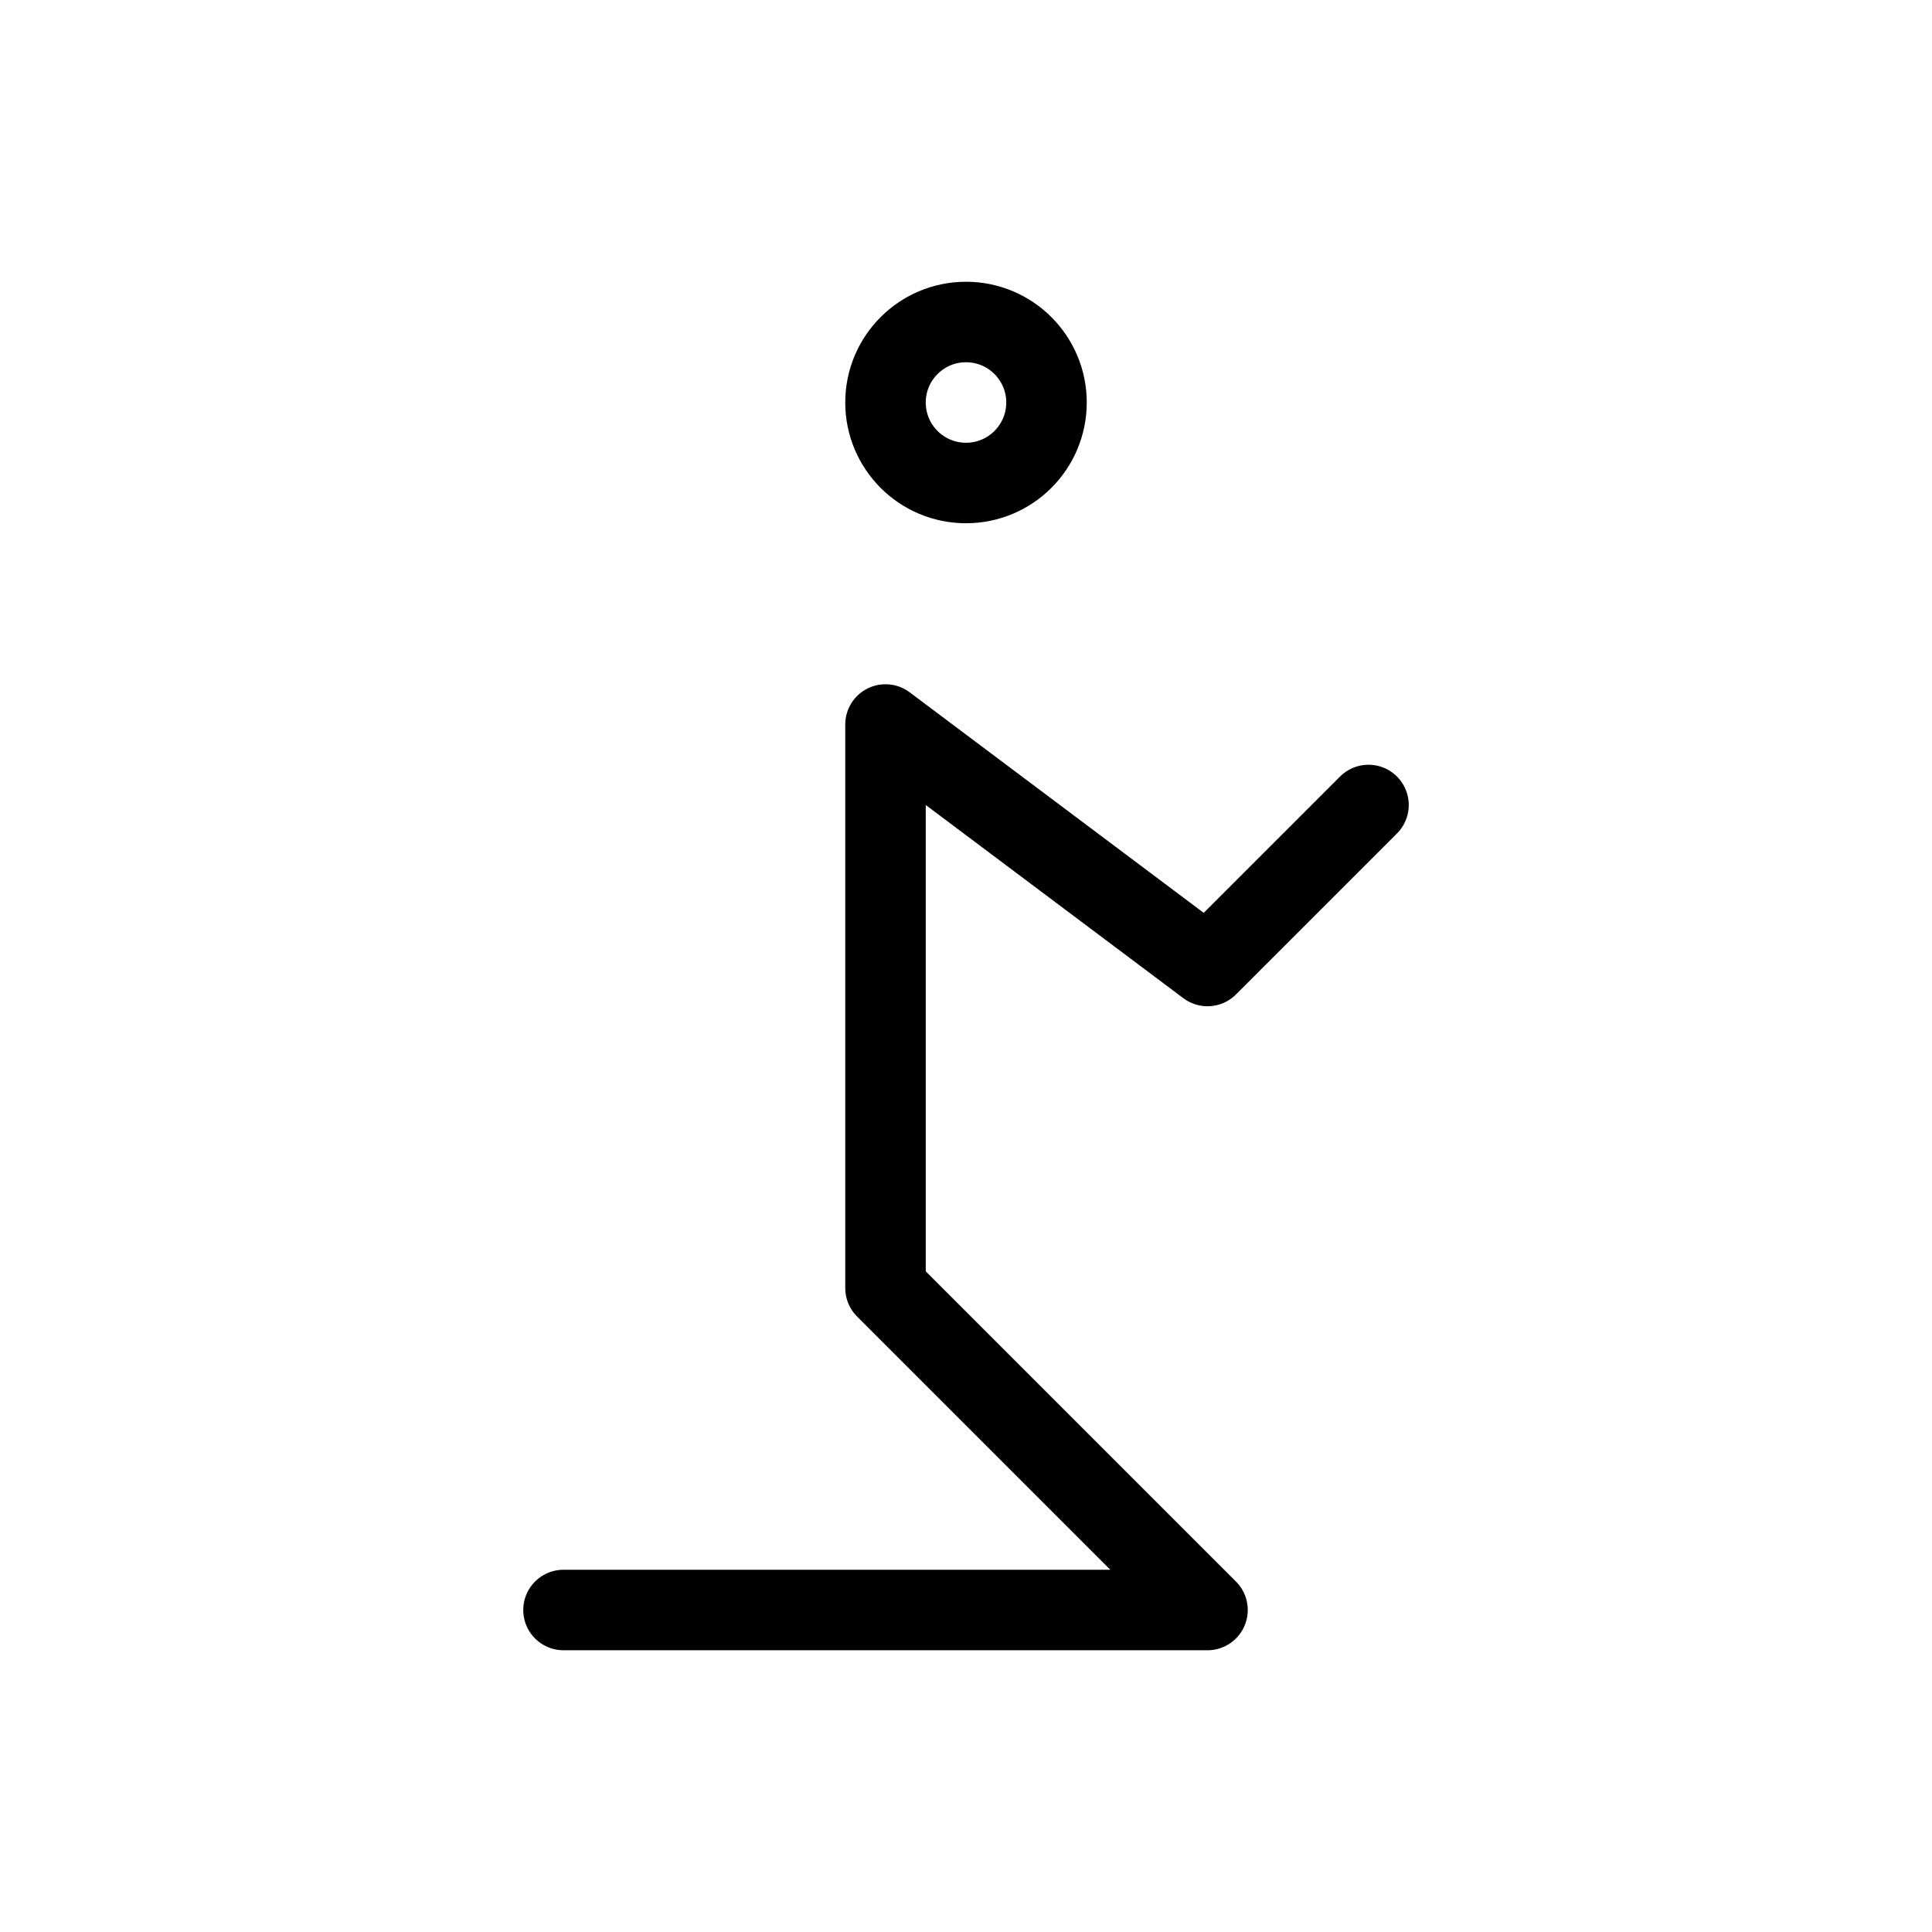
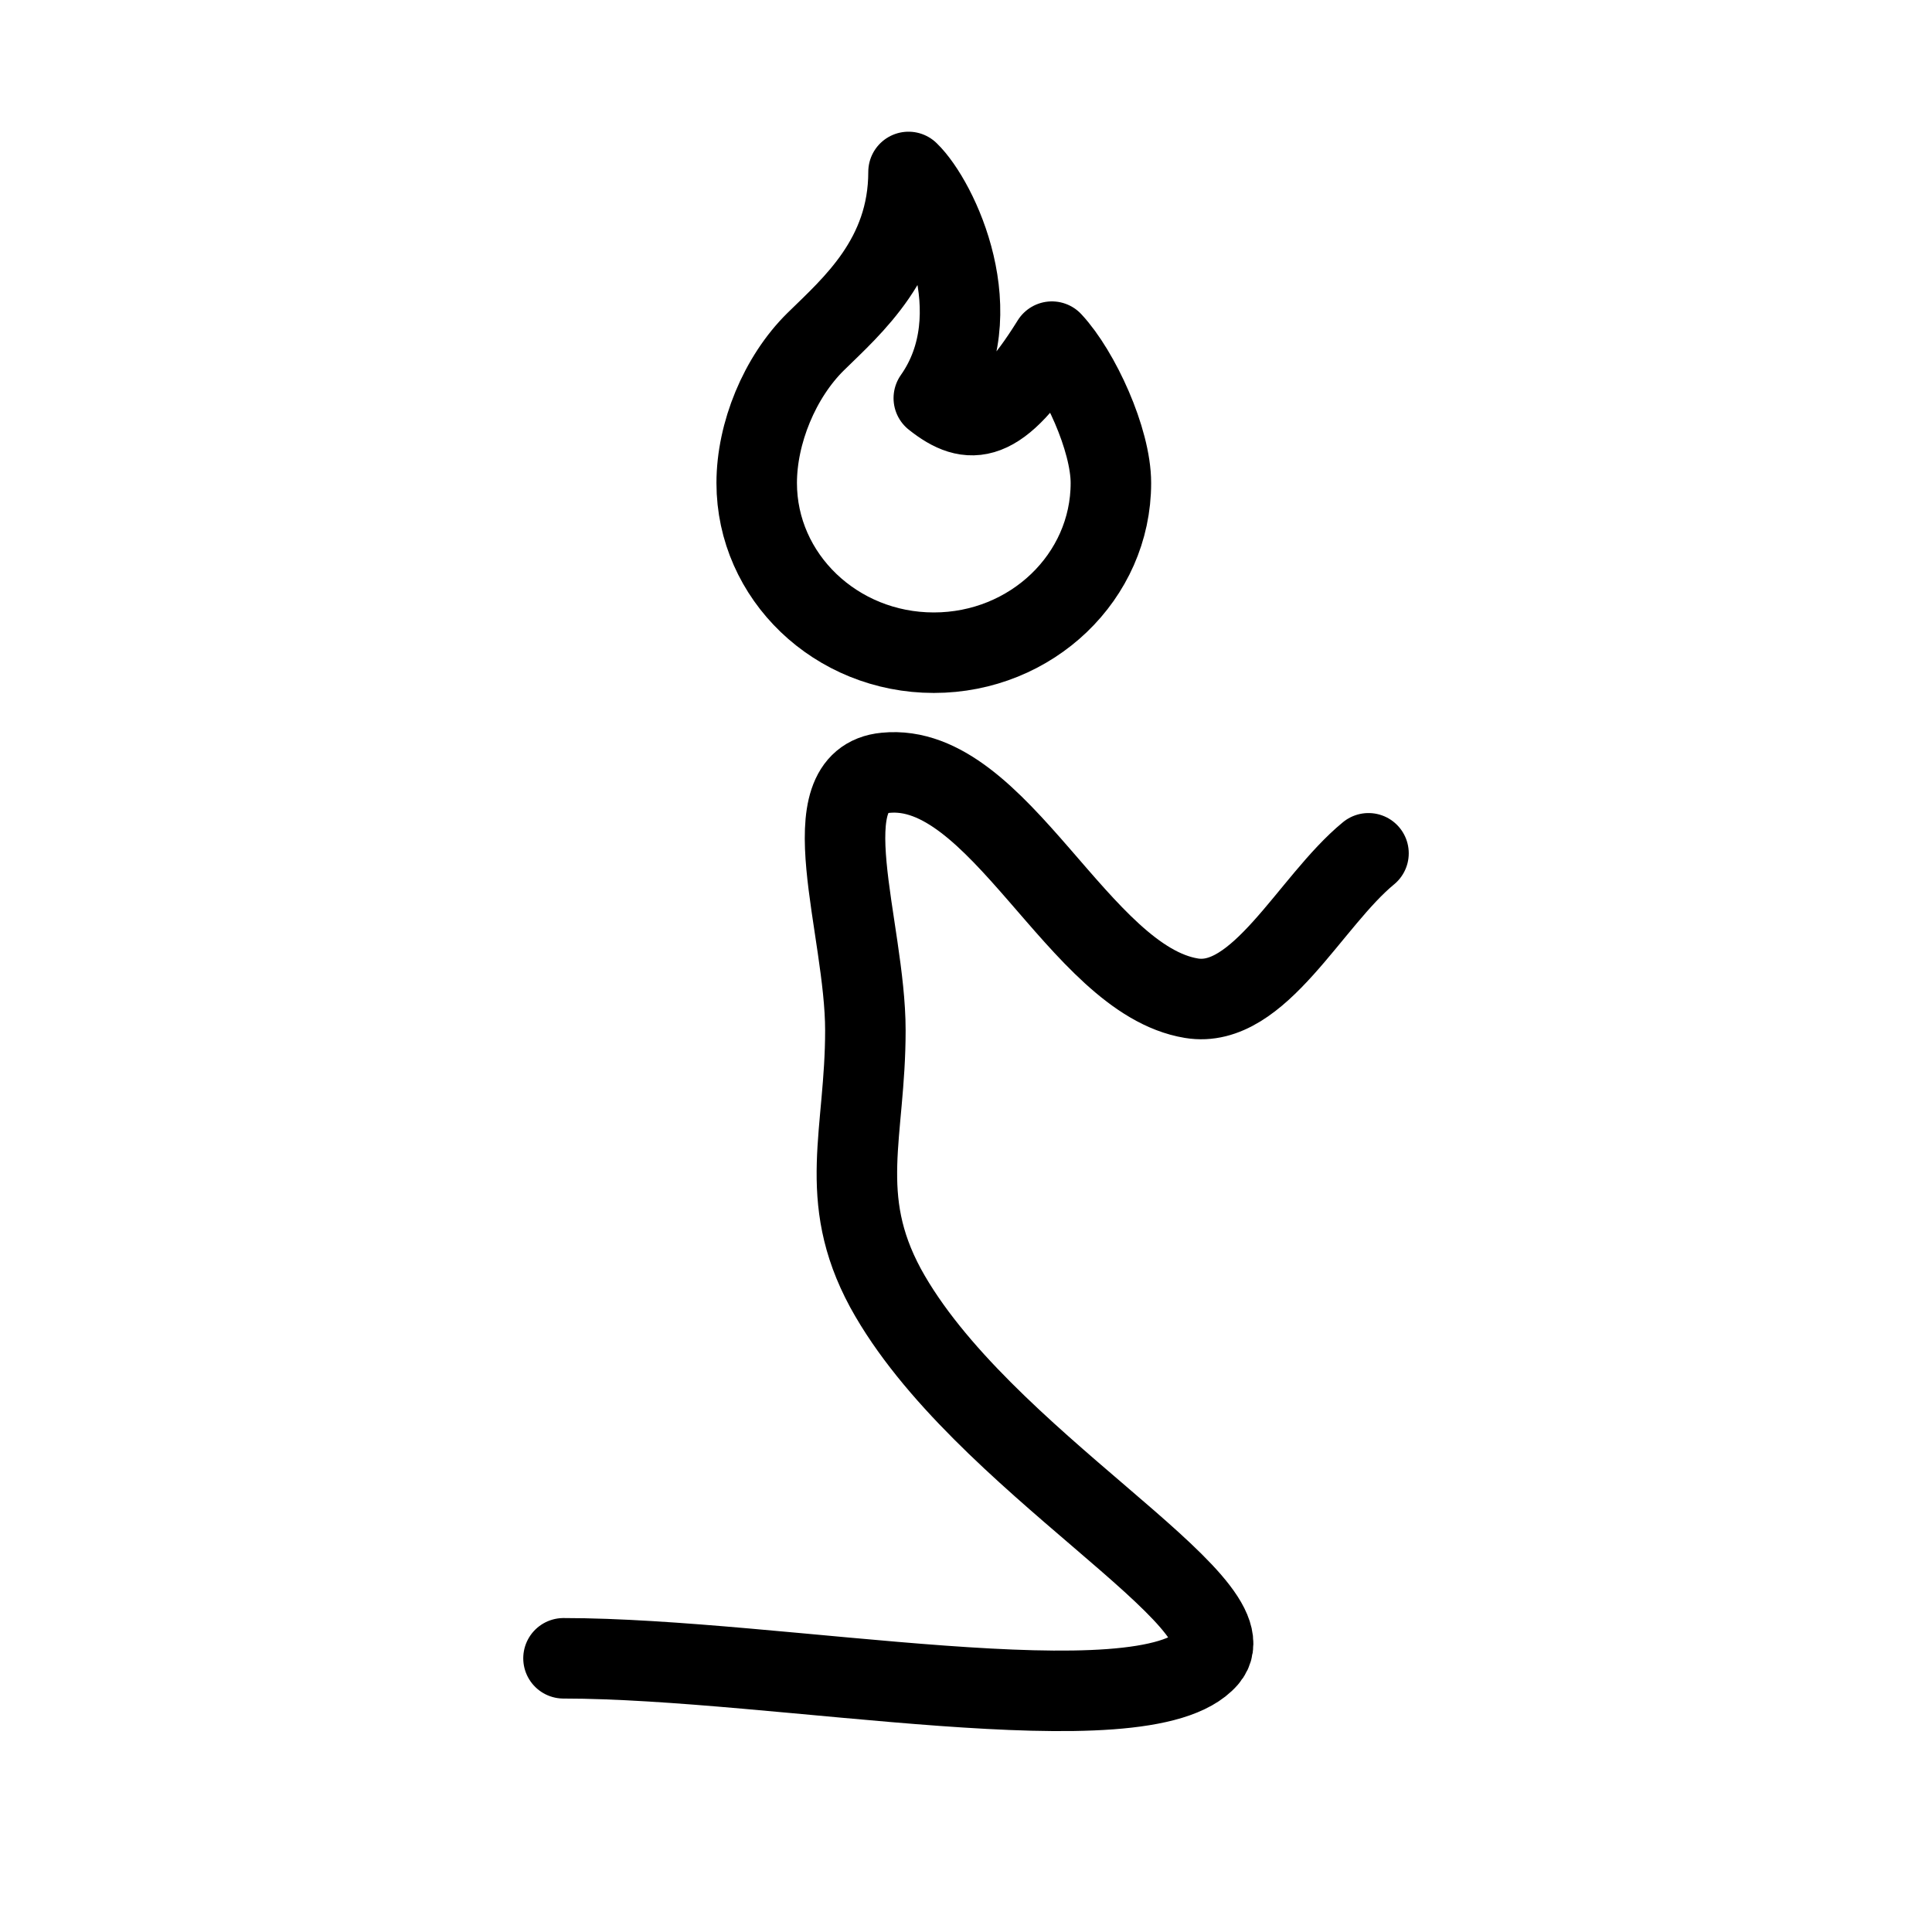
<svg xmlns="http://www.w3.org/2000/svg" width="24" height="24" viewBox="0 0 24 24" fill="none" stroke="currentColor" stroke-width="1" stroke-linecap="round" stroke-linejoin="round" class="icon icon-tabler icons-tabler-outline icon-tabler-pray">
  <path stroke="none" d="M0 0h24v24H0z" fill="none" />
-   <path d="M11 5a1 1 0 1 0 2 0a1 1 0 1 0 -2 0" />
-   <path d="M7 20h8l-4 -4v-7l4 3l2 -2" />
+   <path d="M7 20.6C9.67 20.6 14.21 21.51 15 20.6C15.6 19.91 12.17 18.14 11 16C10.39 14.87 10.75 14.08 10.75 12.8C10.75 11.52 10.04 9.69 11 9.6C12.41 9.46 13.4 12.17 14.8 12.4C15.64 12.54 16.27 11.2 17 10.6" />
+   <path d="M11.6 4.946C12.333 3.907 11.652 2.488 11.286 2.136C11.286 3.203 10.583 3.802 10.133 4.244C9.684 4.686 9.4 5.382 9.4 6C9.4 7.164 10.385 8.108 11.6 8.108C12.815 8.108 13.8 7.164 13.8 6C13.8 5.462 13.413 4.616 13.067 4.244C12.412 5.298 12.043 5.298 11.6 4.946" />
</svg>
